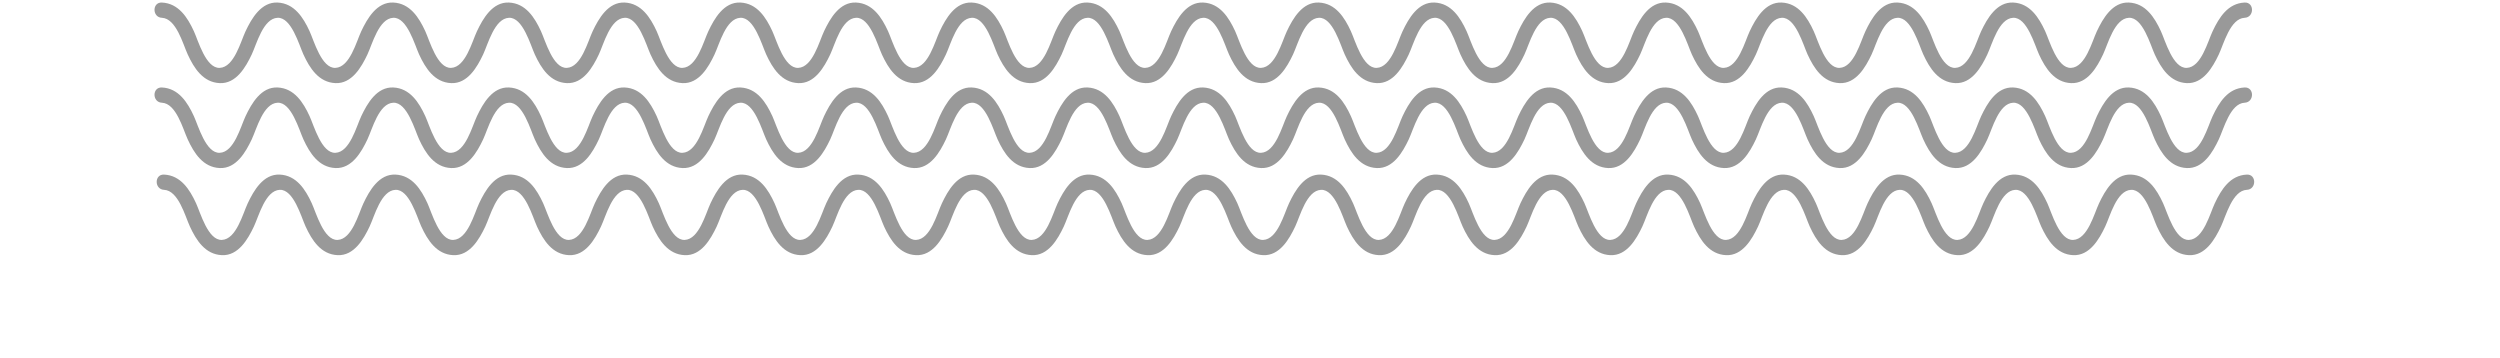
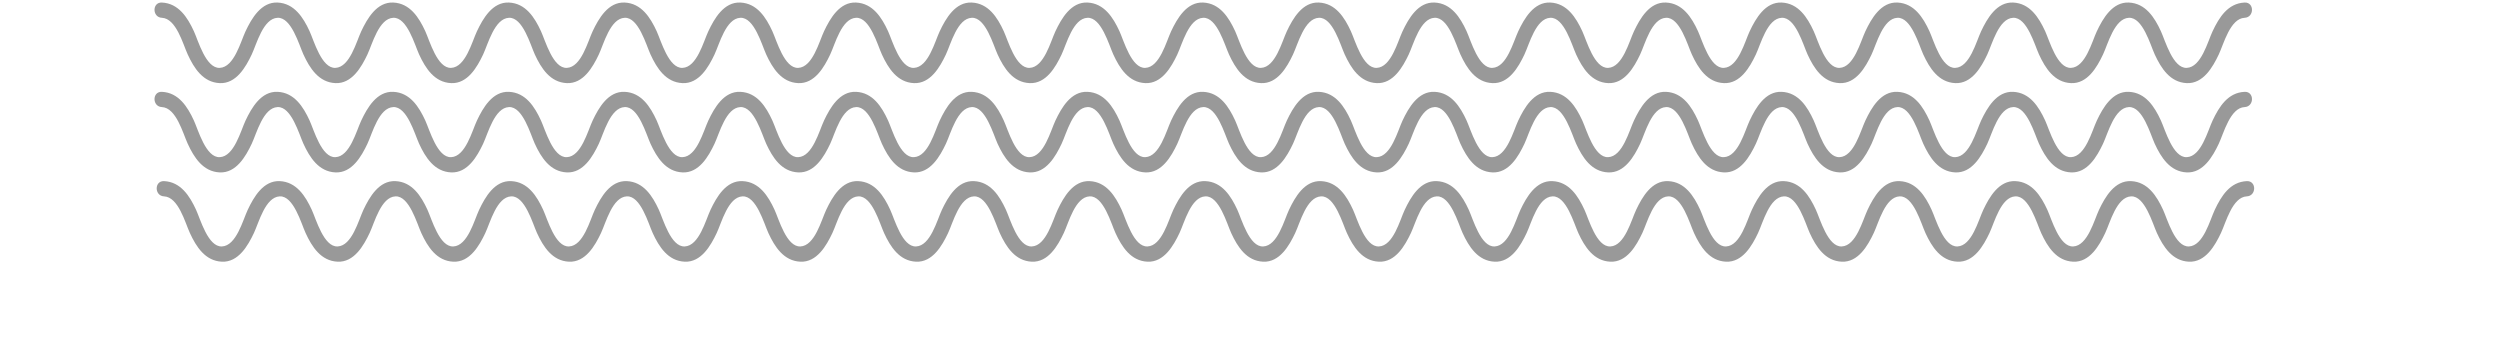
<svg xmlns="http://www.w3.org/2000/svg" version="1.1" id="Layer_1" x="0px" y="0px" width="1148px" height="164px" viewBox="0 0 1148 164" enable-background="new 0 0 1148 164" xml:space="preserve">
  <g opacity="0.5" enable-background="new    ">
    <g>
-       <path fill="#333333" d="M74.331,8.17c6.593,0.3,9.65,12.019,11.869,16.836c2.92,6.337,7.042,12.816,14.698,13.164    c7.541,0.343,11.942-7.333,14.697-13.164c2.274-4.812,5.238-16.535,11.868-16.836c6.359-0.289,9.856,12.469,11.868,16.836    c2.919,6.337,7.041,12.816,14.697,13.164c7.541,0.343,11.942-7.333,14.697-13.164c2.274-4.812,5.238-16.535,11.868-16.836    c6.36-0.289,9.857,12.469,11.868,16.836c2.92,6.337,7.042,12.816,14.698,13.164c7.54,0.343,11.94-7.334,14.695-13.164    c2.272-4.812,5.236-16.535,11.865-16.836c6.36-0.289,9.857,12.468,11.869,16.836c2.92,6.337,7.042,12.816,14.698,13.164    c7.54,0.343,11.94-7.334,14.695-13.164c2.272-4.812,5.236-16.535,11.865-16.836c6.36-0.289,9.857,12.469,11.869,16.836    c2.919,6.337,7.042,12.816,14.698,13.164c7.54,0.343,11.94-7.334,14.695-13.164c2.273-4.812,5.237-16.535,11.866-16.836    c6.359-0.289,9.856,12.469,11.867,16.836c2.919,6.337,7.041,12.816,14.697,13.164c7.541,0.343,11.942-7.333,14.697-13.164    c2.274-4.812,5.238-16.535,11.868-16.836c6.359-0.289,9.856,12.469,11.867,16.836c2.919,6.337,7.04,12.816,14.696,13.164    c7.541,0.343,11.942-7.333,14.697-13.164c2.274-4.812,5.238-16.535,11.868-16.836c6.36-0.289,9.858,12.468,11.87,16.836    c2.919,6.337,7.042,12.816,14.698,13.164c7.541,0.343,11.941-7.333,14.697-13.164c2.273-4.812,5.237-16.535,11.868-16.836    c6.36-0.289,9.857,12.469,11.868,16.836c2.919,6.337,7.041,12.816,14.697,13.164c7.541,0.343,11.941-7.333,14.697-13.164    c2.273-4.812,5.237-16.535,11.868-16.836c6.36-0.289,9.857,12.469,11.869,16.836c2.919,6.337,7.041,12.816,14.697,13.164    c7.541,0.343,11.942-7.333,14.698-13.164c2.274-4.813,5.238-16.535,11.869-16.836c6.36-0.289,9.858,12.468,11.87,16.836    c2.919,6.338,7.043,12.816,14.699,13.164c7.541,0.343,11.942-7.333,14.698-13.164c2.274-4.813,5.238-16.535,11.869-16.836    c6.36-0.289,9.858,12.468,11.87,16.836c2.919,6.338,7.043,12.816,14.699,13.164c7.541,0.343,11.942-7.333,14.698-13.164    c2.274-4.813,5.238-16.535,11.869-16.836c6.36-0.289,9.858,12.468,11.87,16.836c2.919,6.337,7.042,12.816,14.698,13.164    c7.541,0.343,11.942-7.333,14.698-13.164c2.275-4.813,5.239-16.535,11.87-16.836c6.36-0.289,9.858,12.468,11.87,16.836    c2.919,6.338,7.043,12.816,14.699,13.164c7.541,0.343,11.942-7.333,14.697-13.164c2.274-4.812,5.238-16.535,11.868-16.836    c6.36-0.289,9.857,12.468,11.869,16.836c2.92,6.337,7.042,12.816,14.698,13.164c7.541,0.343,11.943-7.333,14.698-13.164    c2.274-4.813,5.239-16.535,11.87-16.836c6.361-0.289,9.858,12.468,11.871,16.836c2.92,6.338,7.043,12.816,14.7,13.164    c7.541,0.343,11.944-7.333,14.7-13.164c2.275-4.814,5.24-16.535,11.872-16.836c6.363-0.289,9.86,12.469,11.872,16.836    c2.919,6.337,7.042,12.816,14.699,13.164c7.541,0.343,11.944-7.333,14.7-13.164c2.275-4.814,5.24-16.535,11.872-16.836    c6.364-0.289,9.862,12.467,11.875,16.836c2.921,6.338,7.046,12.816,14.702,13.164c7.541,0.343,11.945-7.332,14.702-13.164    c2.275-4.814,5.239-16.534,11.874-16.836c4.495-0.204,4.515-7.205,0-7c-7.706,0.35-11.712,6.84-14.702,13.164    c-2.275,4.814-5.239,16.534-11.874,16.836c-6.364,0.289-9.861-12.468-11.874-16.836c-2.921-6.338-7.046-12.816-14.703-13.164    c-7.541-0.343-11.944,7.333-14.7,13.164c-2.275,4.814-5.24,16.535-11.872,16.836c-6.361,0.289-9.858-12.468-11.871-16.836    c-2.92-6.338-7.043-12.816-14.7-13.164c-7.541-0.343-11.944,7.333-14.7,13.164c-2.275,4.814-5.24,16.535-11.872,16.836    c-6.363,0.289-9.86-12.469-11.872-16.836c-2.919-6.337-7.042-12.816-14.699-13.164c-7.541-0.343-11.943,7.333-14.698,13.164    c-2.274,4.813-5.239,16.535-11.87,16.836c-6.36,0.289-9.857-12.469-11.869-16.836c-2.919-6.337-7.042-12.816-14.698-13.164    c-7.541-0.343-11.941,7.333-14.697,13.164c-2.273,4.812-5.237,16.535-11.868,16.836c-6.361,0.289-9.858-12.468-11.871-16.836    c-2.919-6.337-7.042-12.816-14.698-13.164c-7.541-0.343-11.942,7.333-14.698,13.164c-2.275,4.813-5.239,16.535-11.87,16.836    c-6.36,0.289-9.858-12.468-11.87-16.836c-2.919-6.337-7.042-12.816-14.698-13.164c-7.541-0.343-11.942,7.333-14.698,13.164    c-2.274,4.812-5.238,16.535-11.869,16.836c-6.361,0.289-9.858-12.468-11.871-16.836c-2.919-6.337-7.042-12.816-14.698-13.164    c-7.541-0.343-11.942,7.333-14.698,13.164c-2.274,4.812-5.238,16.535-11.869,16.836c-6.361,0.289-9.858-12.468-11.871-16.836    c-2.919-6.337-7.042-12.816-14.698-13.164c-7.541-0.343-11.942,7.333-14.698,13.164c-2.274,4.812-5.238,16.535-11.869,16.836    c-6.36,0.289-9.857-12.469-11.869-16.836c-2.919-6.337-7.041-12.816-14.697-13.164c-7.541-0.343-11.942,7.333-14.697,13.164    c-2.274,4.812-5.238,16.535-11.868,16.836c-6.359,0.289-9.856-12.469-11.868-16.836c-2.919-6.337-7.041-12.816-14.697-13.164    c-7.541-0.343-11.942,7.333-14.697,13.164c-2.274,4.812-5.238,16.535-11.868,16.836c-6.36,0.289-9.858-12.468-11.87-16.836    c-2.919-6.337-7.042-12.816-14.698-13.164c-7.541-0.343-11.941,7.333-14.697,13.164c-2.273,4.812-5.237,16.535-11.868,16.836    c-6.358,0.289-9.855-12.47-11.866-16.836c-2.919-6.337-7.041-12.816-14.697-13.164c-7.541-0.343-11.941,7.333-14.697,13.164    c-2.273,4.812-5.237,16.535-11.868,16.836c-6.359,0.289-9.856-12.469-11.867-16.836c-2.919-6.337-7.041-12.816-14.697-13.164    c-7.54-0.343-11.941,7.333-14.696,13.164c-2.272,4.811-5.236,16.535-11.865,16.836c-6.36,0.289-9.857-12.468-11.869-16.836    c-2.92-6.337-7.042-12.816-14.698-13.164c-7.54-0.343-11.94,7.334-14.695,13.164c-2.272,4.812-5.236,16.535-11.865,16.836    c-6.36,0.289-9.857-12.469-11.869-16.836c-2.919-6.337-7.042-12.816-14.698-13.164c-7.54-0.343-11.94,7.334-14.695,13.164    c-2.272,4.812-5.236,16.535-11.865,16.836c-6.36,0.289-9.857-12.469-11.868-16.836c-2.92-6.337-7.042-12.816-14.698-13.164    c-7.541-0.343-11.941,7.333-14.697,13.164c-2.273,4.812-5.237,16.535-11.868,16.836c-6.36,0.289-9.857-12.469-11.868-16.836    c-2.919-6.337-7.041-12.816-14.697-13.164c-7.541-0.343-11.941,7.333-14.697,13.164c-2.273,4.812-5.237,16.535-11.868,16.836    c-6.36,0.289-9.857-12.469-11.869-16.836C86.11,7.997,81.987,1.518,74.331,1.17C69.816,0.965,69.836,7.966,74.331,8.17    L74.331,8.17z" />
+       <path fill="#333333" d="M74.331,8.17c6.593,0.3,9.65,12.019,11.869,16.836c2.92,6.337,7.042,12.816,14.698,13.164    c7.541,0.343,11.942-7.333,14.697-13.164c2.274-4.812,5.238-16.535,11.868-16.836c6.359-0.289,9.856,12.469,11.868,16.836    c2.919,6.337,7.041,12.816,14.697,13.164c7.541,0.343,11.942-7.333,14.697-13.164c2.274-4.812,5.238-16.535,11.868-16.836    c6.36-0.289,9.857,12.469,11.868,16.836c2.92,6.337,7.042,12.816,14.698,13.164c7.54,0.343,11.94-7.334,14.695-13.164    c2.272-4.812,5.236-16.535,11.865-16.836c6.36-0.289,9.857,12.468,11.869,16.836c2.92,6.337,7.042,12.816,14.698,13.164    c7.54,0.343,11.94-7.334,14.695-13.164c2.272-4.812,5.236-16.535,11.865-16.836c6.36-0.289,9.857,12.469,11.869,16.836    c2.919,6.337,7.042,12.816,14.698,13.164c7.54,0.343,11.939-7.334,14.695-13.164c2.272-4.812,5.236-16.535,11.865-16.836    c6.359-0.289,9.856,12.469,11.867,16.836c2.919,6.337,7.041,12.816,14.697,13.164c7.541,0.343,11.942-7.333,14.697-13.164    c2.273-4.812,5.237-16.535,11.867-16.836c6.359-0.289,9.856,12.469,11.867,16.836c2.919,6.337,7.04,12.816,14.696,13.164    c7.541,0.343,11.942-7.333,14.697-13.164c2.273-4.812,5.237-16.535,11.868-16.836c6.359-0.289,9.857,12.468,11.869,16.836    c2.919,6.337,7.042,12.816,14.698,13.164c7.541,0.343,11.941-7.333,14.697-13.164c2.272-4.812,5.237-16.535,11.868-16.836    c6.359-0.289,9.856,12.469,11.868,16.836c2.919,6.337,7.041,12.816,14.696,13.164c7.541,0.343,11.941-7.333,14.697-13.164    c2.273-4.812,5.237-16.535,11.868-16.836c6.359-0.289,9.856,12.469,11.869,16.836c2.919,6.337,7.041,12.816,14.697,13.164    c7.541,0.343,11.941-7.333,14.697-13.164c2.274-4.813,5.238-16.535,11.869-16.836c6.36-0.289,9.858,12.468,11.87,16.836    c2.919,6.338,7.043,12.816,14.699,13.164c7.541,0.343,11.941-7.333,14.698-13.164c2.273-4.813,5.237-16.535,11.868-16.836    c6.36-0.289,9.858,12.468,11.87,16.836c2.919,6.338,7.043,12.816,14.699,13.164c7.541,0.343,11.942-7.333,14.698-13.164    c2.273-4.813,5.237-16.535,11.869-16.836c6.359-0.289,9.857,12.468,11.87,16.836c2.919,6.337,7.041,12.816,14.697,13.164    c7.541,0.343,11.942-7.333,14.698-13.164c2.275-4.813,5.239-16.535,11.87-16.836c6.359-0.289,9.857,12.468,11.87,16.836    c2.919,6.338,7.043,12.816,14.698,13.164c7.541,0.343,11.942-7.333,14.697-13.164c2.274-4.812,5.238-16.535,11.868-16.836    c6.36-0.289,9.857,12.468,11.869,16.836c2.92,6.337,7.042,12.816,14.698,13.164c7.541,0.343,11.942-7.333,14.697-13.164    c2.274-4.813,5.239-16.535,11.87-16.836c6.361-0.289,9.858,12.468,11.871,16.836c2.92,6.338,7.043,12.816,14.7,13.164    c7.541,0.343,11.944-7.333,14.7-13.164c2.274-4.814,5.24-16.535,11.872-16.836c6.362-0.289,9.859,12.469,11.872,16.836    c2.919,6.337,7.042,12.816,14.698,13.164c7.541,0.343,11.944-7.333,14.7-13.164c2.275-4.814,5.24-16.535,11.872-16.836    c6.364-0.289,9.862,12.467,11.875,16.836c2.921,6.338,7.046,12.816,14.702,13.164c7.541,0.343,11.945-7.332,14.702-13.164    c2.275-4.814,5.239-16.534,11.874-16.836c4.495-0.204,4.515-7.205,0-7c-7.706,0.35-11.712,6.84-14.702,13.164    c-2.275,4.814-5.239,16.534-11.874,16.836c-6.364,0.289-9.861-12.468-11.874-16.836c-2.921-6.338-7.046-12.816-14.703-13.164    c-7.541-0.343-11.943,7.333-14.7,13.164c-2.274,4.814-5.239,16.535-11.872,16.836c-6.36,0.289-9.857-12.468-11.871-16.836    c-2.92-6.338-7.043-12.816-14.699-13.164c-7.541-0.343-11.944,7.333-14.7,13.164c-2.275,4.814-5.24,16.535-11.872,16.836    c-6.363,0.289-9.86-12.469-11.872-16.836c-2.919-6.337-7.042-12.816-14.699-13.164c-7.541-0.343-11.942,7.333-14.698,13.164    c-2.273,4.813-5.238,16.535-11.869,16.836c-6.36,0.289-9.857-12.469-11.869-16.836c-2.919-6.337-7.042-12.816-14.698-13.164    c-7.541-0.343-11.941,7.333-14.697,13.164c-2.272,4.812-5.236,16.535-11.868,16.836c-6.36,0.289-9.857-12.468-11.87-16.836    c-2.919-6.337-7.042-12.816-14.698-13.164c-7.541-0.343-11.942,7.333-14.698,13.164c-2.275,4.813-5.239,16.535-11.87,16.836    c-6.359,0.289-9.857-12.468-11.87-16.836c-2.919-6.337-7.042-12.816-14.697-13.164c-7.541-0.343-11.942,7.333-14.698,13.164    c-2.274,4.812-5.238,16.535-11.869,16.836c-6.361,0.289-9.858-12.468-11.871-16.836c-2.919-6.337-7.042-12.816-14.698-13.164    c-7.541-0.343-11.941,7.333-14.697,13.164c-2.274,4.812-5.238,16.535-11.869,16.836c-6.361,0.289-9.858-12.468-11.871-16.836    c-2.919-6.337-7.042-12.816-14.698-13.164c-7.541-0.343-11.942,7.333-14.698,13.164c-2.273,4.812-5.237,16.535-11.869,16.836    c-6.359,0.289-9.856-12.469-11.868-16.836c-2.92-6.337-7.041-12.816-14.697-13.164c-7.541-0.343-11.942,7.333-14.697,13.164    c-2.273,4.812-5.238,16.535-11.868,16.836c-6.358,0.289-9.855-12.469-11.868-16.836c-2.919-6.337-7.041-12.816-14.696-13.164    c-7.541-0.343-11.942,7.333-14.697,13.164c-2.274,4.812-5.238,16.535-11.868,16.836c-6.359,0.289-9.857-12.468-11.87-16.836    c-2.919-6.337-7.042-12.816-14.697-13.164c-7.541-0.343-11.941,7.333-14.697,13.164c-2.273,4.812-5.237,16.535-11.868,16.836    c-6.358,0.289-9.855-12.47-11.866-16.836c-2.919-6.337-7.041-12.816-14.697-13.164c-7.54-0.343-11.94,7.333-14.696,13.164    c-2.273,4.812-5.237,16.535-11.868,16.836c-6.359,0.289-9.856-12.469-11.867-16.836c-2.919-6.337-7.041-12.816-14.697-13.164    c-7.54-0.343-11.94,7.333-14.695,13.164c-2.272,4.811-5.236,16.535-11.865,16.836c-6.36,0.289-9.857-12.468-11.869-16.836    c-2.92-6.337-7.042-12.816-14.698-13.164c-7.54-0.343-11.94,7.334-14.695,13.164c-2.272,4.812-5.236,16.535-11.865,16.836    c-6.36,0.289-9.857-12.469-11.869-16.836c-2.919-6.337-7.042-12.816-14.698-13.164c-7.54-0.343-11.94,7.334-14.695,13.164    c-2.272,4.812-5.236,16.535-11.865,16.836c-6.36,0.289-9.857-12.469-11.868-16.836c-2.92-6.337-7.042-12.816-14.698-13.164    c-7.541-0.343-11.941,7.333-14.697,13.164c-2.273,4.812-5.237,16.535-11.868,16.836c-6.36,0.289-9.857-12.469-11.868-16.836    c-2.919-6.337-7.041-12.816-14.697-13.164c-7.541-0.343-11.941,7.333-14.697,13.164c-2.273,4.812-5.237,16.535-11.868,16.836    c-6.36,0.289-9.857-12.469-11.869-16.836C86.11,7.997,81.987,1.518,74.331,1.17C69.816,0.965,69.836,7.966,74.331,8.17    L74.331,8.17z" />
    </g>
  </g>
  <g opacity="0.5" enable-background="new    ">
    <g>
-       <path fill="#333333" d="M74.331,47.17c6.593,0.3,9.65,12.019,11.869,16.836c2.92,6.337,7.042,12.816,14.698,13.164    c7.541,0.343,11.942-7.333,14.697-13.164c2.274-4.812,5.238-16.535,11.868-16.836c6.359-0.289,9.856,12.469,11.868,16.836    c2.919,6.337,7.041,12.816,14.697,13.164c7.541,0.343,11.942-7.333,14.697-13.164c2.274-4.812,5.238-16.535,11.868-16.836    c6.36-0.289,9.857,12.469,11.868,16.836c2.92,6.337,7.042,12.816,14.698,13.164c7.54,0.343,11.94-7.334,14.695-13.164    c2.272-4.812,5.236-16.535,11.865-16.836c6.36-0.289,9.857,12.468,11.869,16.836c2.92,6.337,7.042,12.816,14.698,13.164    c7.54,0.343,11.94-7.334,14.695-13.164c2.272-4.812,5.236-16.535,11.865-16.836c6.36-0.289,9.857,12.469,11.869,16.836    c2.919,6.337,7.042,12.816,14.698,13.164c7.54,0.343,11.94-7.334,14.695-13.164c2.273-4.812,5.237-16.535,11.866-16.836    c6.359-0.289,9.856,12.469,11.867,16.836c2.919,6.337,7.041,12.816,14.697,13.164c7.541,0.343,11.942-7.333,14.697-13.164    c2.274-4.812,5.238-16.535,11.868-16.836c6.359-0.289,9.856,12.469,11.867,16.836c2.919,6.337,7.04,12.816,14.696,13.164    c7.541,0.343,11.942-7.333,14.697-13.164c2.274-4.812,5.238-16.535,11.868-16.836c6.36-0.289,9.858,12.468,11.87,16.836    c2.919,6.337,7.042,12.816,14.698,13.164c7.541,0.343,11.941-7.333,14.697-13.164c2.273-4.812,5.237-16.535,11.868-16.836    c6.36-0.289,9.857,12.469,11.868,16.836c2.919,6.337,7.041,12.816,14.697,13.164c7.541,0.343,11.941-7.333,14.697-13.164    c2.273-4.812,5.237-16.535,11.868-16.836c6.36-0.289,9.857,12.469,11.869,16.836c2.919,6.337,7.041,12.816,14.697,13.164    c7.541,0.343,11.942-7.333,14.698-13.164c2.274-4.813,5.238-16.535,11.869-16.836c6.36-0.289,9.858,12.468,11.87,16.836    c2.919,6.338,7.043,12.816,14.699,13.164c7.541,0.343,11.942-7.333,14.698-13.164c2.274-4.813,5.238-16.535,11.869-16.836    c6.36-0.289,9.858,12.468,11.87,16.836c2.919,6.338,7.043,12.816,14.699,13.164c7.541,0.343,11.942-7.333,14.698-13.164    c2.274-4.813,5.238-16.535,11.869-16.836c6.36-0.289,9.858,12.468,11.87,16.836c2.919,6.337,7.042,12.816,14.698,13.164    c7.541,0.343,11.942-7.333,14.698-13.164c2.275-4.813,5.239-16.535,11.87-16.836c6.36-0.289,9.858,12.468,11.87,16.836    c2.919,6.338,7.043,12.816,14.699,13.164c7.541,0.343,11.942-7.333,14.697-13.164c2.274-4.812,5.238-16.535,11.868-16.836    c6.36-0.289,9.857,12.468,11.869,16.836c2.92,6.337,7.042,12.816,14.698,13.164c7.541,0.343,11.943-7.333,14.698-13.164    c2.274-4.813,5.239-16.535,11.87-16.836c6.361-0.289,9.858,12.468,11.871,16.836c2.92,6.338,7.043,12.816,14.7,13.164    c7.541,0.343,11.944-7.333,14.7-13.164c2.275-4.814,5.24-16.535,11.872-16.836c6.363-0.289,9.86,12.469,11.872,16.836    c2.919,6.337,7.042,12.816,14.699,13.164c7.541,0.343,11.944-7.333,14.7-13.164c2.275-4.814,5.24-16.535,11.872-16.836    c6.364-0.289,9.862,12.467,11.875,16.836c2.921,6.338,7.046,12.816,14.702,13.164c7.541,0.343,11.945-7.332,14.702-13.164    c2.275-4.814,5.239-16.534,11.874-16.836c4.495-0.204,4.515-7.205,0-7c-7.706,0.35-11.712,6.84-14.702,13.164    c-2.275,4.814-5.239,16.534-11.874,16.836c-6.364,0.289-9.861-12.468-11.874-16.836c-2.921-6.338-7.046-12.816-14.703-13.164    c-7.541-0.343-11.944,7.333-14.7,13.164c-2.275,4.814-5.24,16.535-11.872,16.836c-6.361,0.289-9.858-12.468-11.871-16.836    c-2.92-6.338-7.043-12.816-14.7-13.164c-7.541-0.343-11.944,7.333-14.7,13.164c-2.275,4.814-5.24,16.535-11.872,16.836    c-6.363,0.289-9.86-12.469-11.872-16.836c-2.919-6.337-7.042-12.816-14.699-13.164c-7.541-0.343-11.943,7.333-14.698,13.164    c-2.274,4.813-5.239,16.535-11.87,16.836c-6.36,0.289-9.857-12.469-11.869-16.836c-2.919-6.337-7.042-12.816-14.698-13.164    c-7.541-0.343-11.941,7.333-14.697,13.164c-2.273,4.812-5.237,16.535-11.868,16.836c-6.361,0.289-9.858-12.468-11.871-16.836    c-2.919-6.337-7.042-12.816-14.698-13.164c-7.541-0.343-11.942,7.333-14.698,13.164c-2.275,4.813-5.239,16.535-11.87,16.836    c-6.36,0.289-9.858-12.468-11.87-16.836c-2.919-6.337-7.042-12.816-14.698-13.164c-7.541-0.343-11.942,7.333-14.698,13.164    c-2.274,4.812-5.238,16.535-11.869,16.836c-6.361,0.289-9.858-12.468-11.871-16.836c-2.919-6.337-7.042-12.816-14.698-13.164    c-7.541-0.343-11.942,7.333-14.698,13.164c-2.274,4.812-5.238,16.535-11.869,16.836c-6.361,0.289-9.858-12.468-11.871-16.836    c-2.919-6.337-7.042-12.816-14.698-13.164c-7.541-0.343-11.942,7.333-14.698,13.164c-2.274,4.812-5.238,16.535-11.869,16.836    c-6.36,0.289-9.857-12.469-11.869-16.836c-2.919-6.337-7.041-12.816-14.697-13.164c-7.541-0.343-11.942,7.333-14.697,13.164    c-2.274,4.812-5.238,16.535-11.868,16.836c-6.359,0.289-9.856-12.469-11.868-16.836c-2.919-6.337-7.041-12.816-14.697-13.164    c-7.541-0.343-11.942,7.333-14.697,13.164c-2.274,4.812-5.238,16.535-11.868,16.836c-6.36,0.289-9.858-12.468-11.87-16.836    c-2.919-6.337-7.042-12.816-14.698-13.164c-7.541-0.343-11.941,7.333-14.697,13.164c-2.273,4.812-5.237,16.535-11.868,16.836    c-6.358,0.289-9.855-12.47-11.866-16.836c-2.919-6.337-7.041-12.816-14.697-13.164c-7.541-0.343-11.941,7.333-14.697,13.164    c-2.273,4.812-5.237,16.535-11.868,16.836c-6.359,0.289-9.856-12.469-11.867-16.836c-2.919-6.337-7.041-12.816-14.697-13.164    c-7.54-0.343-11.941,7.333-14.696,13.164c-2.272,4.811-5.236,16.535-11.865,16.836c-6.36,0.289-9.857-12.468-11.869-16.836    c-2.92-6.337-7.042-12.816-14.698-13.164c-7.54-0.343-11.94,7.334-14.695,13.164c-2.272,4.812-5.236,16.535-11.865,16.836    c-6.36,0.289-9.857-12.469-11.869-16.836c-2.919-6.337-7.042-12.816-14.698-13.164c-7.54-0.343-11.94,7.334-14.695,13.164    c-2.272,4.812-5.236,16.535-11.865,16.836c-6.36,0.289-9.857-12.469-11.868-16.836c-2.92-6.337-7.042-12.816-14.698-13.164    c-7.541-0.343-11.941,7.333-14.697,13.164c-2.273,4.812-5.237,16.535-11.868,16.836c-6.36,0.289-9.857-12.469-11.868-16.836    c-2.919-6.337-7.041-12.816-14.697-13.164c-7.541-0.343-11.941,7.333-14.697,13.164c-2.273,4.812-5.237,16.535-11.868,16.836    c-6.36,0.289-9.857-12.469-11.869-16.836c-2.919-6.337-7.042-12.816-14.698-13.164C69.816,39.965,69.836,46.966,74.331,47.17    L74.331,47.17z" />
+       <path fill="#333333" d="M74.331,49.17c6.593,0.3,9.65,12.019,11.869,16.836c2.92,6.337,7.042,12.816,14.698,13.164    c7.541,0.343,11.942-7.333,14.697-13.164c2.274-4.812,5.238-16.535,11.868-16.836c6.359-0.289,9.856,12.469,11.868,16.836    c2.919,6.337,7.041,12.816,14.697,13.164c7.541,0.343,11.942-7.333,14.697-13.164c2.274-4.812,5.238-16.535,11.868-16.836    c6.36-0.289,9.857,12.469,11.868,16.836c2.92,6.337,7.042,12.816,14.698,13.164c7.54,0.343,11.94-7.334,14.695-13.164    c2.272-4.812,5.236-16.535,11.865-16.836c6.36-0.289,9.857,12.468,11.869,16.836c2.92,6.337,7.042,12.816,14.698,13.164    c7.54,0.343,11.94-7.334,14.695-13.164c2.272-4.812,5.236-16.535,11.865-16.836c6.36-0.289,9.857,12.469,11.869,16.836    c2.919,6.337,7.042,12.816,14.698,13.164c7.54,0.343,11.939-7.334,14.695-13.164c2.272-4.812,5.236-16.535,11.865-16.836    c6.359-0.289,9.856,12.469,11.867,16.836c2.919,6.337,7.041,12.816,14.697,13.164c7.541,0.343,11.942-7.333,14.697-13.164    c2.273-4.812,5.237-16.535,11.867-16.836c6.359-0.289,9.856,12.469,11.867,16.836c2.919,6.337,7.04,12.816,14.696,13.164    c7.541,0.343,11.942-7.333,14.697-13.164c2.273-4.812,5.237-16.535,11.868-16.836c6.359-0.289,9.857,12.468,11.869,16.836    c2.919,6.337,7.042,12.816,14.698,13.164c7.541,0.343,11.941-7.333,14.697-13.164c2.272-4.812,5.237-16.535,11.868-16.836    c6.359-0.289,9.856,12.469,11.868,16.836c2.919,6.337,7.041,12.816,14.696,13.164c7.541,0.343,11.941-7.333,14.697-13.164    c2.273-4.812,5.237-16.535,11.868-16.836c6.359-0.289,9.856,12.469,11.869,16.836c2.919,6.337,7.041,12.816,14.697,13.164    c7.541,0.343,11.941-7.333,14.697-13.164c2.274-4.813,5.238-16.535,11.869-16.836c6.36-0.289,9.858,12.468,11.87,16.836    c2.919,6.338,7.043,12.816,14.699,13.164c7.541,0.343,11.941-7.333,14.698-13.164c2.273-4.813,5.237-16.535,11.868-16.836    c6.36-0.289,9.858,12.468,11.87,16.836c2.919,6.338,7.043,12.816,14.699,13.164c7.541,0.343,11.942-7.333,14.698-13.164    c2.273-4.813,5.237-16.535,11.869-16.836c6.359-0.289,9.857,12.468,11.87,16.836c2.919,6.337,7.041,12.816,14.697,13.164    c7.541,0.343,11.942-7.333,14.698-13.164c2.275-4.813,5.239-16.535,11.87-16.836c6.359-0.289,9.857,12.468,11.87,16.836    c2.919,6.338,7.043,12.816,14.698,13.164c7.541,0.343,11.942-7.333,14.697-13.164c2.274-4.812,5.238-16.535,11.868-16.836    c6.36-0.289,9.857,12.468,11.869,16.836c2.92,6.337,7.042,12.816,14.698,13.164c7.541,0.343,11.942-7.333,14.697-13.164    c2.274-4.813,5.239-16.535,11.87-16.836c6.361-0.289,9.858,12.468,11.871,16.836c2.92,6.338,7.043,12.816,14.7,13.164    c7.541,0.343,11.944-7.333,14.7-13.164c2.274-4.814,5.24-16.535,11.872-16.836c6.362-0.289,9.859,12.469,11.872,16.836    c2.919,6.337,7.042,12.816,14.698,13.164c7.541,0.343,11.944-7.333,14.7-13.164c2.275-4.814,5.24-16.535,11.872-16.836    c6.364-0.289,9.862,12.467,11.875,16.836c2.921,6.338,7.046,12.816,14.702,13.164c7.541,0.343,11.945-7.332,14.702-13.164    c2.275-4.814,5.239-16.534,11.874-16.836c4.495-0.204,4.515-7.205,0-7c-7.706,0.35-11.712,6.84-14.702,13.164    c-2.275,4.814-5.239,16.534-11.874,16.836c-6.364,0.289-9.861-12.468-11.874-16.836c-2.921-6.338-7.046-12.816-14.703-13.164    c-7.541-0.343-11.943,7.333-14.7,13.164c-2.274,4.814-5.239,16.535-11.872,16.836c-6.36,0.289-9.857-12.468-11.871-16.836    c-2.92-6.338-7.043-12.816-14.699-13.164c-7.541-0.343-11.944,7.333-14.7,13.164c-2.275,4.814-5.24,16.535-11.872,16.836    c-6.363,0.289-9.86-12.469-11.872-16.836c-2.919-6.337-7.042-12.816-14.699-13.164c-7.541-0.343-11.942,7.333-14.698,13.164    c-2.273,4.813-5.238,16.535-11.869,16.836c-6.36,0.289-9.857-12.469-11.869-16.836c-2.919-6.337-7.042-12.816-14.698-13.164    c-7.541-0.343-11.941,7.333-14.697,13.164c-2.272,4.812-5.236,16.535-11.868,16.836c-6.36,0.289-9.857-12.468-11.87-16.836    c-2.919-6.337-7.042-12.816-14.698-13.164c-7.541-0.343-11.942,7.333-14.698,13.164c-2.275,4.813-5.239,16.535-11.87,16.836    c-6.359,0.289-9.857-12.468-11.87-16.836c-2.919-6.337-7.042-12.816-14.697-13.164c-7.541-0.343-11.942,7.333-14.698,13.164    c-2.274,4.812-5.238,16.535-11.869,16.836c-6.361,0.289-9.858-12.468-11.871-16.836c-2.919-6.337-7.042-12.816-14.698-13.164    c-7.541-0.343-11.941,7.333-14.697,13.164c-2.274,4.812-5.238,16.535-11.869,16.836c-6.361,0.289-9.858-12.468-11.871-16.836    c-2.919-6.337-7.042-12.816-14.698-13.164c-7.541-0.343-11.942,7.333-14.698,13.164c-2.273,4.812-5.237,16.535-11.869,16.836    c-6.359,0.289-9.856-12.469-11.868-16.836c-2.92-6.337-7.041-12.816-14.697-13.164c-7.541-0.343-11.942,7.333-14.697,13.164    c-2.273,4.812-5.238,16.535-11.868,16.836c-6.358,0.289-9.855-12.469-11.868-16.836c-2.919-6.337-7.041-12.816-14.696-13.164    c-7.541-0.343-11.942,7.333-14.697,13.164c-2.274,4.812-5.238,16.535-11.868,16.836c-6.359,0.289-9.857-12.468-11.87-16.836    c-2.919-6.337-7.042-12.816-14.697-13.164c-7.541-0.343-11.941,7.333-14.697,13.164c-2.273,4.812-5.237,16.535-11.868,16.836    c-6.358,0.289-9.855-12.47-11.866-16.836c-2.919-6.337-7.041-12.816-14.697-13.164c-7.54-0.343-11.94,7.333-14.696,13.164    c-2.273,4.812-5.237,16.535-11.868,16.836c-6.359,0.289-9.856-12.469-11.867-16.836c-2.919-6.337-7.041-12.816-14.697-13.164    c-7.54-0.343-11.94,7.333-14.695,13.164c-2.272,4.811-5.236,16.535-11.865,16.836c-6.36,0.289-9.857-12.468-11.869-16.836    c-2.92-6.337-7.042-12.816-14.698-13.164c-7.54-0.343-11.94,7.334-14.695,13.164c-2.272,4.812-5.236,16.535-11.865,16.836    c-6.36,0.289-9.857-12.469-11.869-16.836c-2.919-6.337-7.042-12.816-14.698-13.164c-7.54-0.343-11.94,7.334-14.695,13.164    c-2.272,4.812-5.236,16.535-11.865,16.836c-6.36,0.289-9.857-12.469-11.868-16.836c-2.92-6.337-7.042-12.816-14.698-13.164    c-7.541-0.343-11.941,7.333-14.697,13.164c-2.273,4.812-5.237,16.535-11.868,16.836c-6.36,0.289-9.857-12.469-11.868-16.836    c-2.919-6.337-7.041-12.816-14.697-13.164c-7.541-0.343-11.941,7.333-14.697,13.164c-2.273,4.812-5.237,16.535-11.868,16.836    c-6.36,0.289-9.857-12.469-11.869-16.836c-2.919-6.337-7.042-12.816-14.698-13.164C69.816,41.965,69.836,48.966,74.331,49.17    L74.331,49.17z" />
    </g>
  </g>
  <g opacity="0.5" enable-background="new    ">
    <g>
-       <path fill="#333333" d="M75.331,87.17c6.593,0.3,9.65,12.019,11.869,16.836c2.92,6.337,7.042,12.816,14.698,13.164    c7.541,0.343,11.942-7.333,14.697-13.164c2.274-4.812,5.238-16.534,11.868-16.836c6.359-0.289,9.856,12.469,11.868,16.836    c2.919,6.337,7.041,12.816,14.697,13.164c7.541,0.343,11.942-7.333,14.697-13.164c2.274-4.812,5.238-16.534,11.868-16.836    c6.36-0.289,9.857,12.469,11.868,16.836c2.92,6.337,7.042,12.816,14.698,13.164c7.54,0.343,11.94-7.334,14.695-13.164    c2.272-4.812,5.236-16.534,11.865-16.836c6.36-0.289,9.857,12.469,11.869,16.836c2.92,6.337,7.042,12.816,14.698,13.164    c7.54,0.343,11.94-7.334,14.695-13.164c2.272-4.812,5.236-16.534,11.865-16.836c6.36-0.289,9.857,12.469,11.869,16.836    c2.919,6.338,7.042,12.816,14.698,13.164c7.54,0.343,11.94-7.334,14.695-13.164c2.273-4.812,5.237-16.534,11.866-16.836    c6.359-0.289,9.856,12.469,11.867,16.836c2.919,6.337,7.041,12.816,14.697,13.164c7.541,0.343,11.942-7.333,14.697-13.164    c2.274-4.812,5.238-16.534,11.868-16.836c6.359-0.289,9.856,12.469,11.867,16.836c2.919,6.337,7.04,12.816,14.696,13.164    c7.541,0.343,11.942-7.333,14.697-13.164c2.274-4.812,5.238-16.534,11.868-16.836c6.36-0.289,9.858,12.469,11.87,16.836    c2.919,6.338,7.042,12.816,14.698,13.164c7.541,0.343,11.941-7.333,14.697-13.164c2.273-4.812,5.237-16.534,11.868-16.836    c6.36-0.289,9.857,12.469,11.868,16.836c2.919,6.337,7.041,12.816,14.697,13.164c7.541,0.343,11.941-7.333,14.697-13.164    c2.273-4.812,5.237-16.534,11.868-16.836c6.36-0.289,9.857,12.469,11.869,16.836c2.919,6.337,7.041,12.816,14.697,13.164    c7.541,0.343,11.942-7.333,14.698-13.164c2.274-4.813,5.238-16.534,11.869-16.836c6.36-0.289,9.858,12.469,11.87,16.836    c2.919,6.338,7.043,12.816,14.699,13.164c7.541,0.343,11.942-7.333,14.698-13.164c2.274-4.813,5.238-16.534,11.869-16.836    c6.36-0.289,9.858,12.469,11.87,16.836c2.919,6.338,7.043,12.816,14.699,13.164c7.541,0.343,11.942-7.333,14.698-13.164    c2.274-4.813,5.238-16.534,11.869-16.836c6.36-0.289,9.858,12.469,11.87,16.836c2.919,6.338,7.042,12.816,14.698,13.164    c7.541,0.343,11.942-7.333,14.698-13.164c2.275-4.813,5.239-16.534,11.87-16.836c6.36-0.289,9.858,12.469,11.87,16.836    c2.919,6.338,7.043,12.816,14.699,13.164c7.541,0.343,11.942-7.333,14.697-13.164c2.274-4.812,5.238-16.534,11.868-16.836    c6.36-0.289,9.857,12.469,11.869,16.836c2.92,6.337,7.042,12.816,14.698,13.164c7.541,0.343,11.943-7.333,14.698-13.164    c2.274-4.813,5.239-16.534,11.87-16.836c6.361-0.289,9.858,12.468,11.871,16.836c2.92,6.338,7.043,12.816,14.7,13.164    c7.541,0.343,11.944-7.333,14.7-13.164c2.275-4.813,5.24-16.534,11.872-16.836c6.363-0.289,9.86,12.469,11.872,16.836    c2.919,6.338,7.042,12.816,14.699,13.164c7.541,0.343,11.944-7.333,14.7-13.164c2.275-4.813,5.24-16.534,11.872-16.836    c6.364-0.289,9.862,12.468,11.875,16.836c2.921,6.338,7.046,12.816,14.702,13.164c7.541,0.343,11.945-7.332,14.702-13.164    c2.275-4.814,5.239-16.534,11.874-16.836c4.495-0.204,4.515-7.205,0-7c-7.706,0.351-11.712,6.84-14.702,13.164    c-2.275,4.814-5.239,16.534-11.874,16.836c-6.364,0.289-9.861-12.468-11.874-16.836c-2.921-6.339-7.046-12.816-14.703-13.164    c-7.541-0.343-11.944,7.333-14.7,13.164c-2.275,4.813-5.24,16.534-11.872,16.836c-6.361,0.289-9.858-12.468-11.871-16.836    c-2.92-6.338-7.043-12.816-14.7-13.164c-7.541-0.343-11.944,7.333-14.7,13.164c-2.275,4.813-5.24,16.534-11.872,16.836    c-6.363,0.289-9.86-12.469-11.872-16.836c-2.919-6.338-7.042-12.816-14.699-13.164c-7.541-0.343-11.943,7.333-14.698,13.164    c-2.274,4.813-5.239,16.534-11.87,16.836c-6.36,0.289-9.857-12.469-11.869-16.836c-2.919-6.338-7.042-12.816-14.698-13.164    c-7.541-0.343-11.941,7.333-14.697,13.164c-2.273,4.812-5.237,16.534-11.868,16.836c-6.361,0.289-9.858-12.468-11.871-16.836    c-2.919-6.338-7.042-12.816-14.698-13.164c-7.541-0.343-11.942,7.333-14.698,13.164c-2.275,4.813-5.239,16.534-11.87,16.836    c-6.36,0.289-9.858-12.469-11.87-16.836c-2.919-6.338-7.042-12.816-14.698-13.164c-7.541-0.343-11.942,7.333-14.698,13.164    c-2.274,4.812-5.238,16.534-11.869,16.836c-6.361,0.289-9.858-12.468-11.871-16.836c-2.919-6.338-7.042-12.816-14.698-13.164    c-7.541-0.343-11.942,7.333-14.698,13.164c-2.274,4.812-5.238,16.534-11.869,16.836c-6.361,0.289-9.858-12.468-11.871-16.836    c-2.919-6.338-7.042-12.816-14.698-13.164c-7.541-0.343-11.942,7.333-14.698,13.164c-2.274,4.812-5.238,16.534-11.869,16.836    c-6.36,0.289-9.857-12.469-11.869-16.836c-2.919-6.337-7.041-12.816-14.697-13.164c-7.541-0.343-11.942,7.333-14.697,13.164    c-2.274,4.812-5.238,16.534-11.868,16.836c-6.359,0.289-9.856-12.469-11.868-16.836c-2.919-6.337-7.041-12.816-14.697-13.164    c-7.541-0.343-11.942,7.333-14.697,13.164c-2.274,4.812-5.238,16.534-11.868,16.836c-6.36,0.289-9.858-12.469-11.87-16.836    c-2.919-6.338-7.042-12.816-14.698-13.164c-7.541-0.343-11.941,7.333-14.697,13.164c-2.273,4.812-5.237,16.534-11.868,16.836    c-6.358,0.289-9.855-12.47-11.866-16.836c-2.919-6.337-7.041-12.816-14.697-13.164c-7.541-0.343-11.941,7.333-14.697,13.164    c-2.273,4.812-5.237,16.534-11.868,16.836c-6.359,0.289-9.856-12.469-11.867-16.836c-2.919-6.337-7.041-12.816-14.697-13.164    c-7.54-0.343-11.941,7.334-14.696,13.164c-2.272,4.812-5.236,16.534-11.865,16.836c-6.36,0.289-9.857-12.469-11.869-16.836    c-2.92-6.337-7.042-12.816-14.698-13.164c-7.54-0.343-11.94,7.334-14.695,13.164c-2.272,4.812-5.236,16.534-11.865,16.836    c-6.36,0.289-9.857-12.469-11.869-16.836c-2.919-6.338-7.042-12.816-14.698-13.164c-7.54-0.343-11.94,7.334-14.695,13.164    c-2.272,4.812-5.236,16.534-11.865,16.836c-6.36,0.289-9.857-12.469-11.868-16.836c-2.92-6.337-7.042-12.816-14.698-13.164    c-7.541-0.343-11.941,7.333-14.697,13.164c-2.273,4.812-5.237,16.534-11.868,16.836c-6.36,0.289-9.857-12.469-11.868-16.836    c-2.919-6.337-7.041-12.816-14.697-13.164c-7.541-0.343-11.941,7.333-14.697,13.164c-2.273,4.812-5.237,16.534-11.868,16.836    c-6.36,0.289-9.857-12.469-11.869-16.836c-2.919-6.338-7.042-12.816-14.698-13.164C70.816,79.965,70.836,86.966,75.331,87.17    L75.331,87.17z" />
+       <path fill="#333333" d="M75.331,90.17c6.593,0.301,9.65,12.02,11.869,16.836c2.92,6.337,7.042,12.816,14.698,13.164    c7.541,0.344,11.942-7.333,14.697-13.164c2.274-4.812,5.238-16.533,11.868-16.836c6.359-0.289,9.856,12.469,11.868,16.836    c2.919,6.337,7.041,12.816,14.697,13.164c7.541,0.344,11.942-7.333,14.697-13.164c2.274-4.812,5.238-16.533,11.868-16.836    c6.36-0.289,9.857,12.469,11.868,16.836c2.92,6.337,7.042,12.816,14.698,13.164c7.54,0.344,11.94-7.334,14.695-13.164    c2.272-4.812,5.236-16.533,11.865-16.836c6.36-0.289,9.857,12.469,11.869,16.836c2.92,6.337,7.042,12.816,14.698,13.164    c7.54,0.344,11.94-7.334,14.695-13.164c2.272-4.812,5.236-16.533,11.865-16.836c6.36-0.289,9.857,12.469,11.869,16.836    c2.919,6.338,7.042,12.816,14.698,13.164c7.54,0.344,11.939-7.334,14.695-13.164c2.272-4.812,5.236-16.533,11.865-16.836    c6.359-0.289,9.856,12.469,11.867,16.836c2.919,6.337,7.041,12.816,14.697,13.164c7.541,0.344,11.942-7.333,14.697-13.164    c2.273-4.812,5.237-16.533,11.867-16.836c6.359-0.289,9.856,12.469,11.867,16.836c2.919,6.337,7.04,12.816,14.696,13.164    c7.541,0.344,11.942-7.333,14.697-13.164c2.273-4.812,5.237-16.533,11.868-16.836c6.359-0.289,9.857,12.469,11.869,16.836    c2.919,6.338,7.042,12.816,14.698,13.164c7.541,0.344,11.941-7.333,14.697-13.164c2.272-4.812,5.237-16.533,11.868-16.836    c6.359-0.289,9.856,12.469,11.868,16.836c2.919,6.337,7.041,12.816,14.696,13.164c7.541,0.344,11.941-7.333,14.697-13.164    c2.273-4.812,5.237-16.533,11.868-16.836c6.359-0.289,9.856,12.469,11.869,16.836c2.919,6.337,7.041,12.816,14.697,13.164    c7.541,0.344,11.941-7.333,14.697-13.164c2.274-4.812,5.238-16.533,11.869-16.836c6.36-0.289,9.858,12.469,11.87,16.836    c2.919,6.338,7.043,12.816,14.699,13.164c7.541,0.344,11.941-7.333,14.698-13.164c2.273-4.812,5.237-16.533,11.868-16.836    c6.36-0.289,9.858,12.469,11.87,16.836c2.919,6.338,7.043,12.816,14.699,13.164c7.541,0.344,11.942-7.333,14.698-13.164    c2.273-4.812,5.237-16.533,11.869-16.836c6.359-0.289,9.857,12.469,11.87,16.836c2.919,6.338,7.041,12.816,14.697,13.164    c7.541,0.344,11.942-7.333,14.698-13.164c2.275-4.812,5.239-16.533,11.87-16.836c6.359-0.289,9.857,12.469,11.87,16.836    c2.919,6.338,7.043,12.816,14.698,13.164c7.541,0.344,11.942-7.333,14.697-13.164c2.274-4.812,5.238-16.533,11.868-16.836    c6.36-0.289,9.857,12.469,11.869,16.836c2.92,6.337,7.042,12.816,14.698,13.164c7.541,0.344,11.942-7.333,14.697-13.164    c2.274-4.812,5.239-16.533,11.87-16.836c6.361-0.289,9.858,12.469,11.871,16.836c2.92,6.338,7.043,12.816,14.7,13.164    c7.541,0.344,11.944-7.333,14.7-13.164c2.274-4.812,5.24-16.533,11.872-16.836c6.362-0.289,9.859,12.469,11.872,16.836    c2.919,6.338,7.042,12.816,14.698,13.164c7.541,0.344,11.944-7.333,14.7-13.164c2.275-4.812,5.24-16.533,11.872-16.836    c6.364-0.289,9.862,12.469,11.875,16.836c2.921,6.338,7.046,12.816,14.702,13.164c7.541,0.344,11.945-7.332,14.702-13.164    c2.275-4.814,5.239-16.533,11.874-16.836c4.495-0.204,4.515-7.205,0-7c-7.706,0.352-11.712,6.84-14.702,13.164    c-2.275,4.814-5.239,16.534-11.874,16.836c-6.364,0.289-9.861-12.468-11.874-16.836c-2.921-6.339-7.046-12.816-14.703-13.164    c-7.541-0.343-11.943,7.333-14.7,13.164c-2.274,4.812-5.239,16.534-11.872,16.836c-6.36,0.289-9.857-12.468-11.871-16.836    c-2.92-6.338-7.043-12.816-14.699-13.164c-7.541-0.343-11.944,7.333-14.7,13.164c-2.275,4.812-5.24,16.534-11.872,16.836    c-6.363,0.289-9.86-12.469-11.872-16.836c-2.919-6.338-7.042-12.816-14.699-13.164c-7.541-0.343-11.942,7.333-14.698,13.164    c-2.273,4.812-5.238,16.534-11.869,16.836c-6.36,0.289-9.857-12.469-11.869-16.836c-2.919-6.338-7.042-12.816-14.698-13.164    c-7.541-0.343-11.941,7.333-14.697,13.164c-2.272,4.812-5.236,16.534-11.868,16.836c-6.36,0.289-9.857-12.468-11.87-16.836    c-2.919-6.338-7.042-12.816-14.698-13.164c-7.541-0.343-11.942,7.333-14.698,13.164c-2.275,4.812-5.239,16.534-11.87,16.836    c-6.359,0.289-9.857-12.469-11.87-16.836c-2.919-6.338-7.042-12.816-14.697-13.164c-7.541-0.343-11.942,7.333-14.698,13.164    c-2.274,4.812-5.238,16.534-11.869,16.836c-6.361,0.289-9.858-12.468-11.871-16.836c-2.919-6.338-7.042-12.816-14.698-13.164    c-7.541-0.343-11.941,7.333-14.697,13.164c-2.274,4.812-5.238,16.534-11.869,16.836c-6.361,0.289-9.858-12.468-11.871-16.836    c-2.919-6.338-7.042-12.816-14.698-13.164c-7.541-0.343-11.942,7.333-14.698,13.164c-2.273,4.812-5.237,16.534-11.869,16.836    c-6.359,0.289-9.856-12.469-11.868-16.836c-2.92-6.337-7.041-12.816-14.697-13.164c-7.541-0.343-11.942,7.333-14.697,13.164    c-2.273,4.812-5.238,16.534-11.868,16.836c-6.358,0.289-9.855-12.469-11.868-16.836c-2.919-6.337-7.041-12.816-14.696-13.164    c-7.541-0.343-11.942,7.333-14.697,13.164c-2.274,4.812-5.238,16.534-11.868,16.836c-6.359,0.289-9.857-12.469-11.87-16.836    c-2.919-6.338-7.042-12.816-14.697-13.164c-7.541-0.343-11.941,7.333-14.697,13.164c-2.273,4.812-5.237,16.534-11.868,16.836    c-6.358,0.289-9.855-12.47-11.866-16.836c-2.919-6.337-7.041-12.816-14.697-13.164c-7.54-0.343-11.94,7.333-14.696,13.164    c-2.273,4.812-5.237,16.534-11.868,16.836c-6.359,0.289-9.856-12.469-11.867-16.836c-2.919-6.337-7.041-12.816-14.697-13.164    c-7.54-0.343-11.94,7.334-14.695,13.164c-2.272,4.812-5.236,16.534-11.865,16.836c-6.36,0.289-9.857-12.469-11.869-16.836    c-2.92-6.337-7.042-12.816-14.698-13.164c-7.54-0.343-11.94,7.334-14.695,13.164c-2.272,4.812-5.236,16.534-11.865,16.836    c-6.36,0.289-9.857-12.469-11.869-16.836c-2.919-6.338-7.042-12.816-14.698-13.164c-7.54-0.343-11.94,7.334-14.695,13.164    c-2.272,4.812-5.236,16.534-11.865,16.836c-6.36,0.289-9.857-12.469-11.868-16.836c-2.92-6.337-7.042-12.816-14.698-13.164    c-7.541-0.343-11.941,7.333-14.697,13.164c-2.273,4.812-5.237,16.534-11.868,16.836c-6.36,0.289-9.857-12.469-11.868-16.836    c-2.919-6.337-7.041-12.816-14.697-13.164c-7.541-0.343-11.941,7.333-14.697,13.164c-2.273,4.812-5.237,16.534-11.868,16.836    c-6.36,0.289-9.857-12.469-11.869-16.836c-2.919-6.338-7.042-12.816-14.698-13.164C70.816,82.965,70.836,89.966,75.331,90.17    L75.331,90.17z" />
    </g>
  </g>
</svg>
